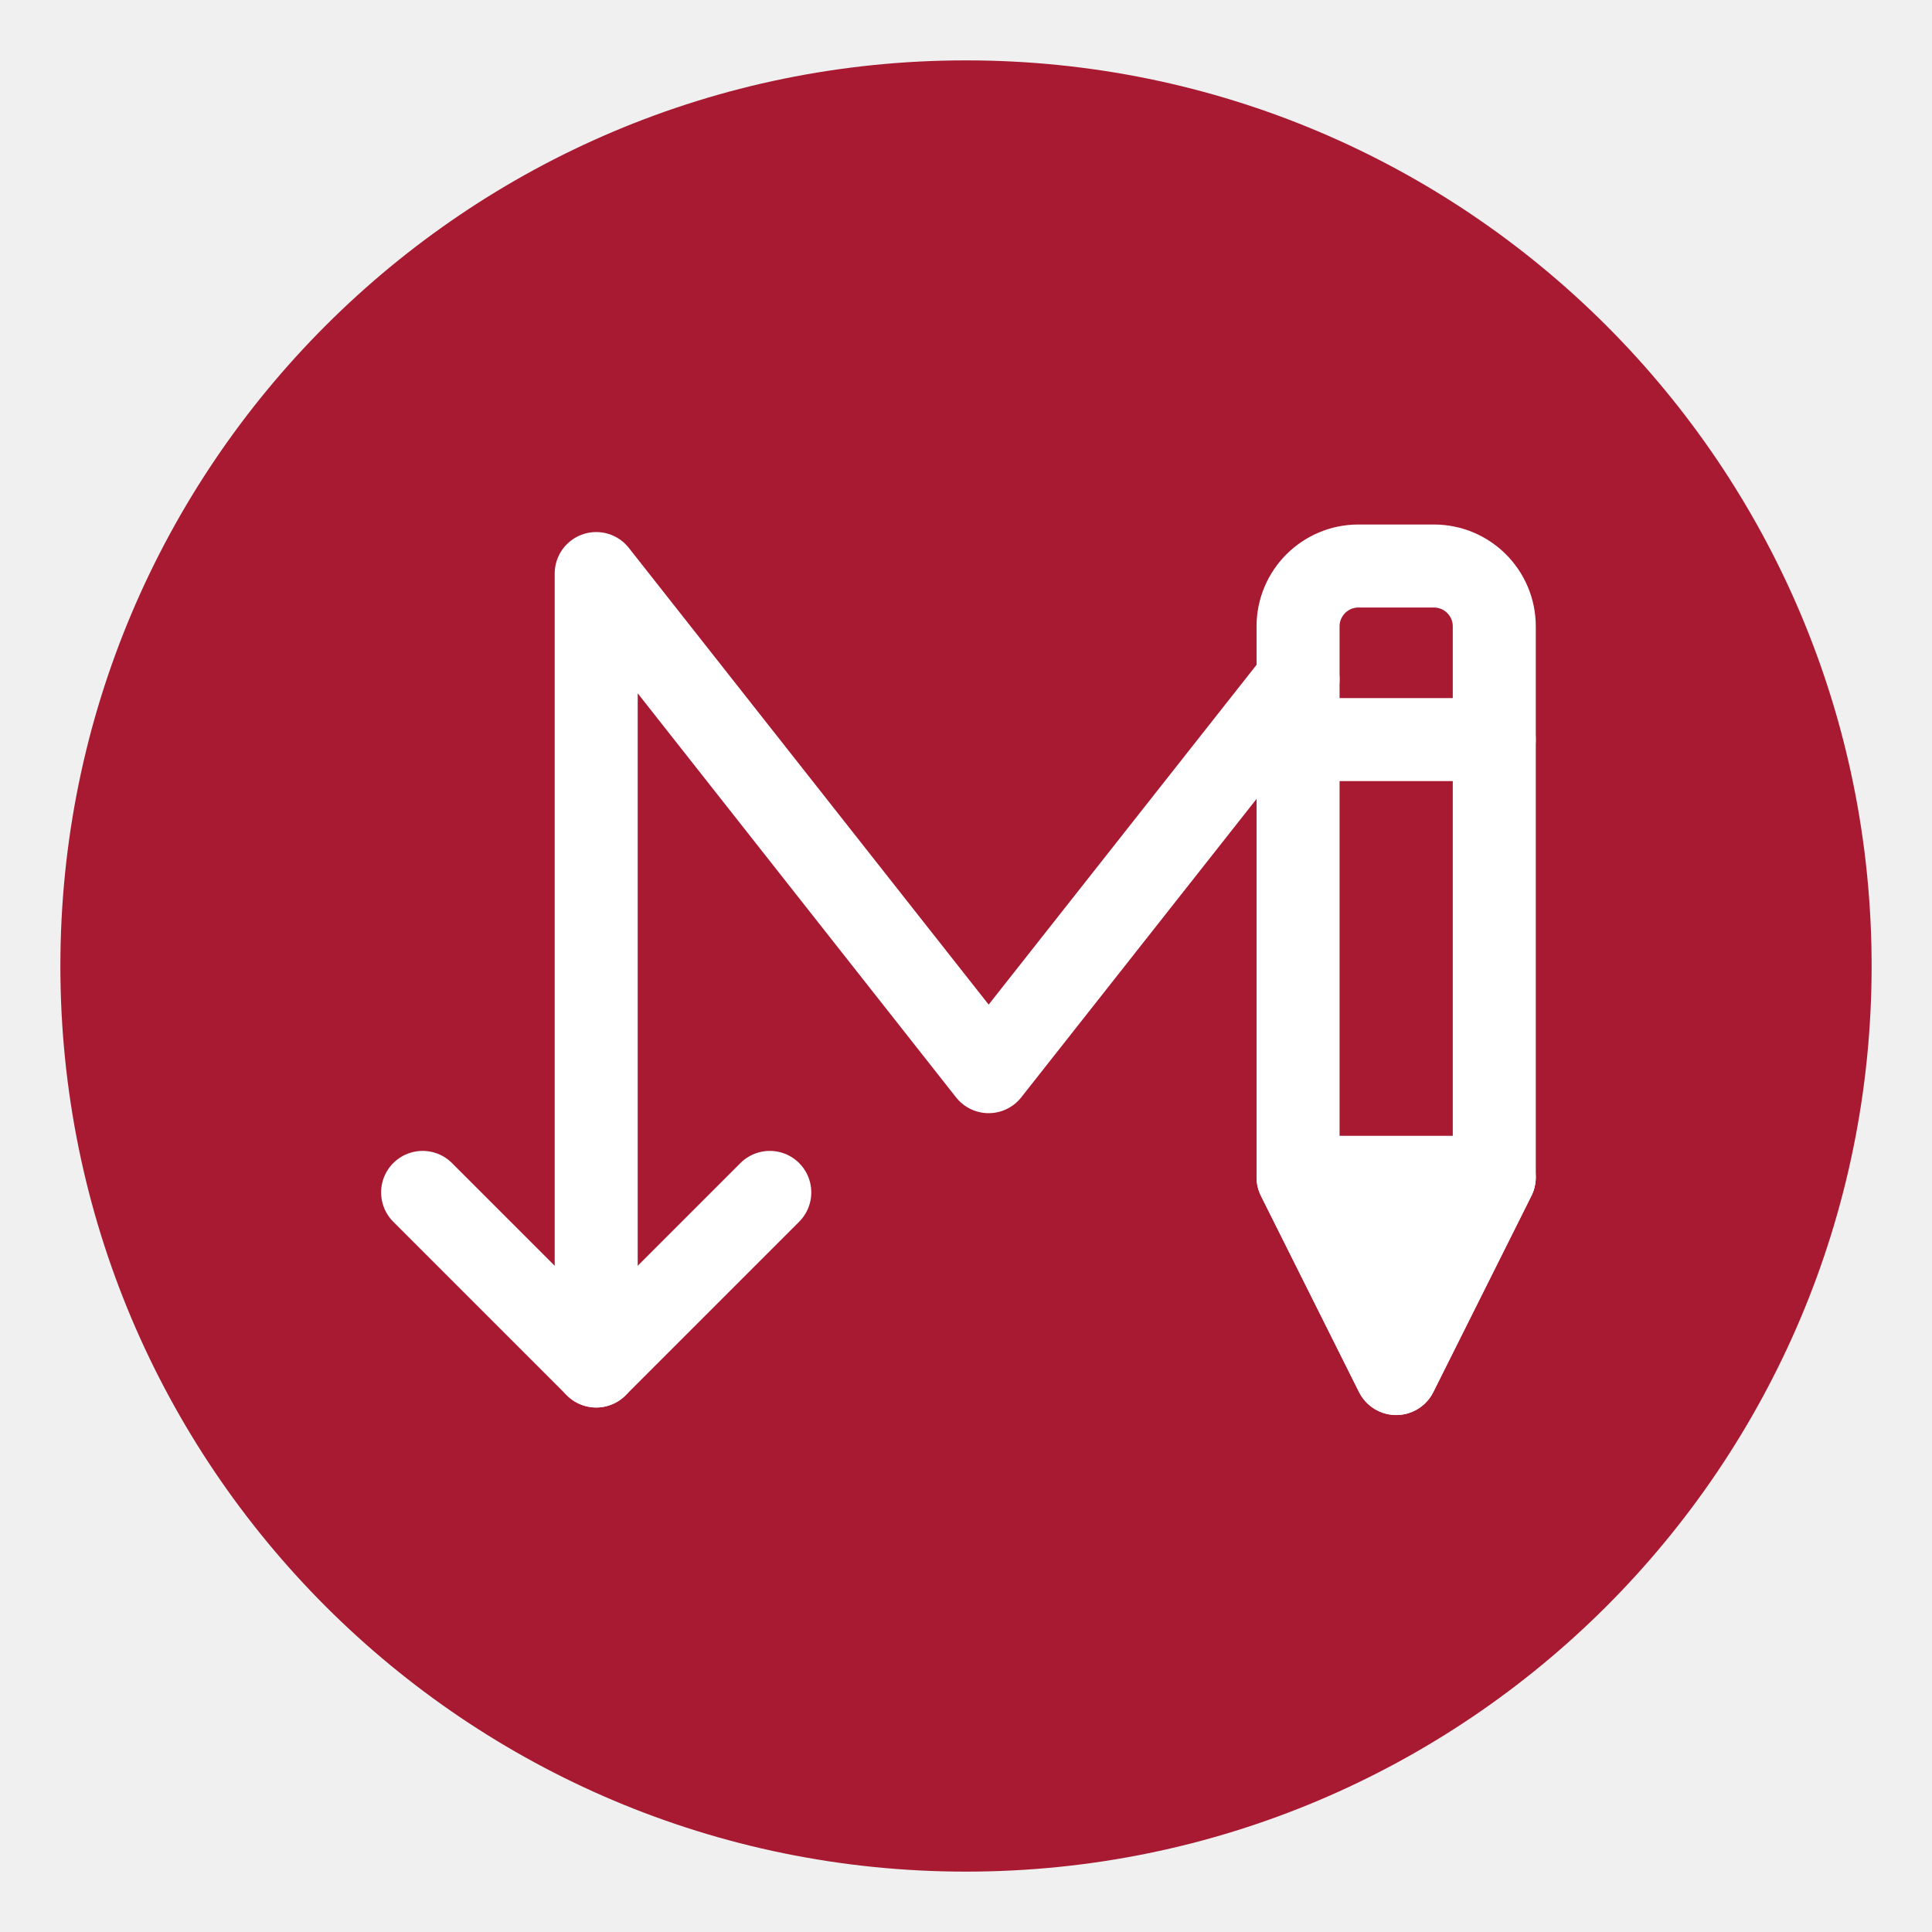
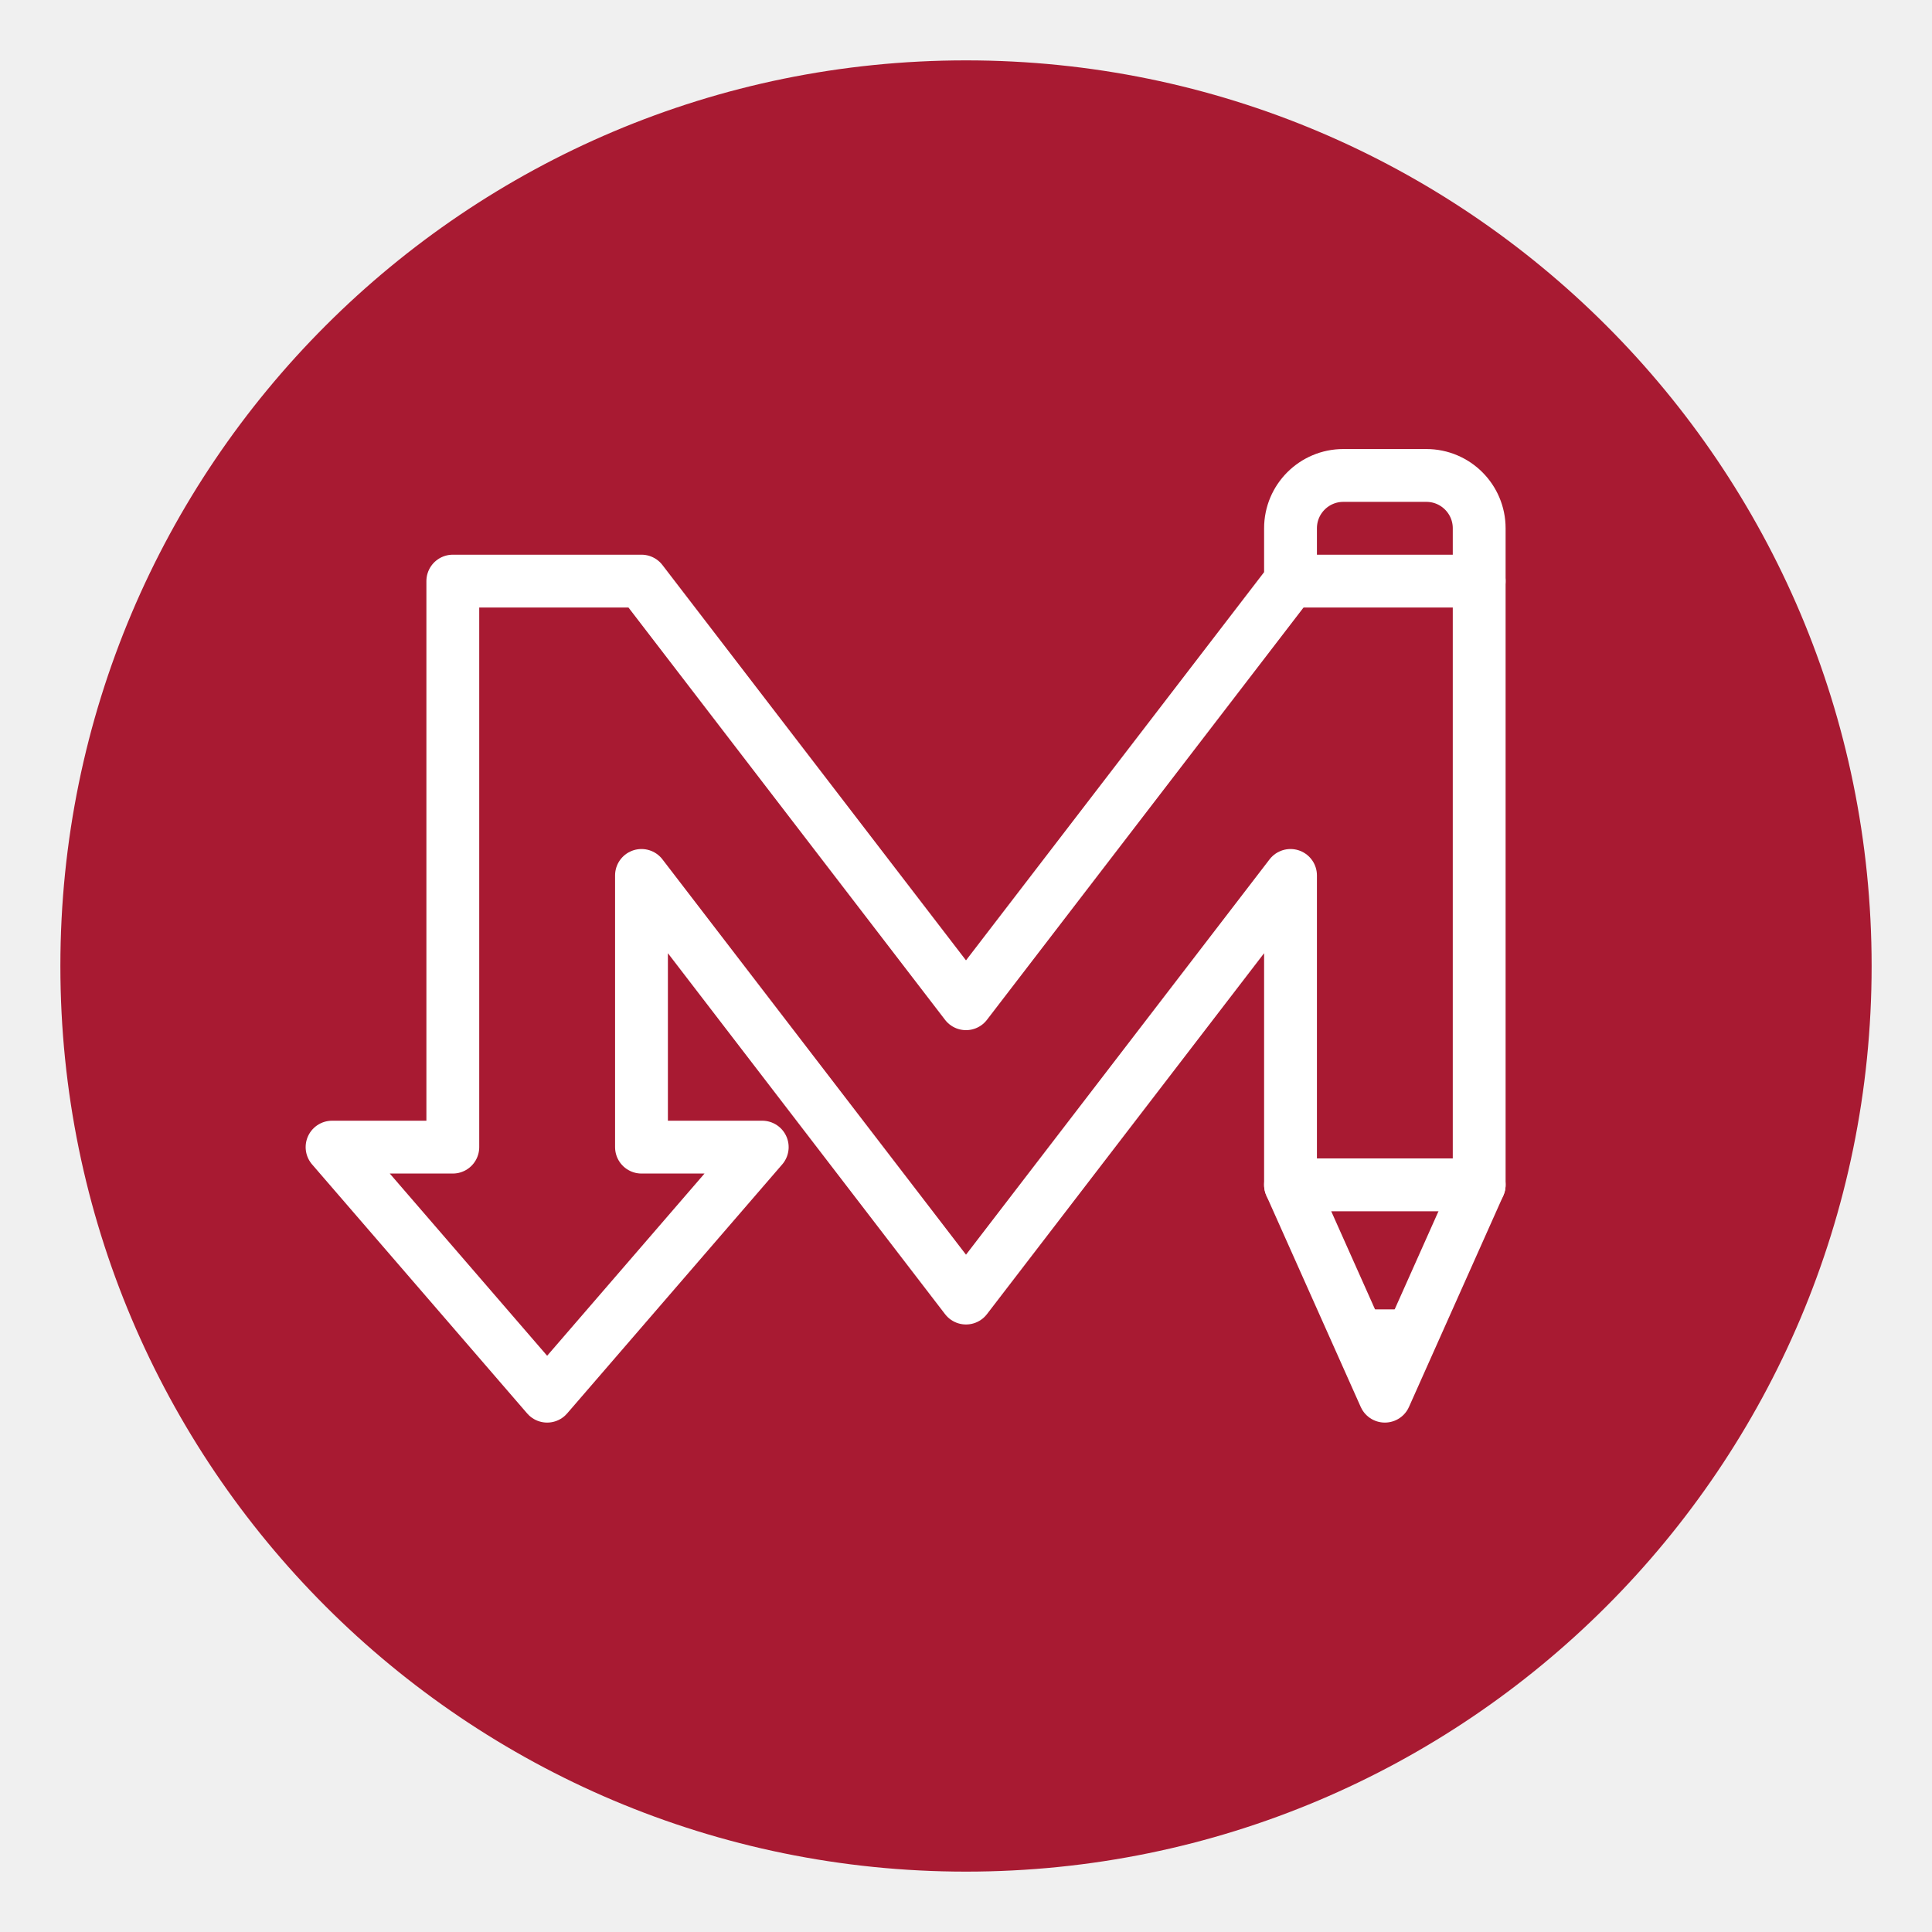
<svg xmlns="http://www.w3.org/2000/svg" viewBox="0 0 512 512">
  <circle cx="256" cy="256" r="240" fill="#a81a32" />
-   <g fill="none" stroke="#fff" stroke-width="22" stroke-linecap="round" stroke-linejoin="round">
-     <path d="M158 362V152l104 132 82-104" />
-     <path d="M112 316l46 46 46-46" />
-     <path d="M344 312V166a16 16 0 0 1 16-16h20a16 16 0 0 1 16 16v146l-26 52z" />
-     <path d="M344 196h52" />
-     <path d="M344 312h52l-26 52z" fill="#fff" />
+   <g fill="none" stroke="#fff" stroke-width="14" stroke-linecap="round" stroke-linejoin="round">
+     <path d="M120 304V154H170L256 266L342 154V140a14 14 0 0 1 14-14h22a14 14 0 0 1 14 14V314L367 370L342 314V232L256 344L170 232V304H202L145 370L88 304Z" />
+     <path d="M342 154H392M342 314H392" />
+     <path fill="#fff" stroke-width="6" d="M358 350h18l-9 20z" />
  </g>
</svg>
